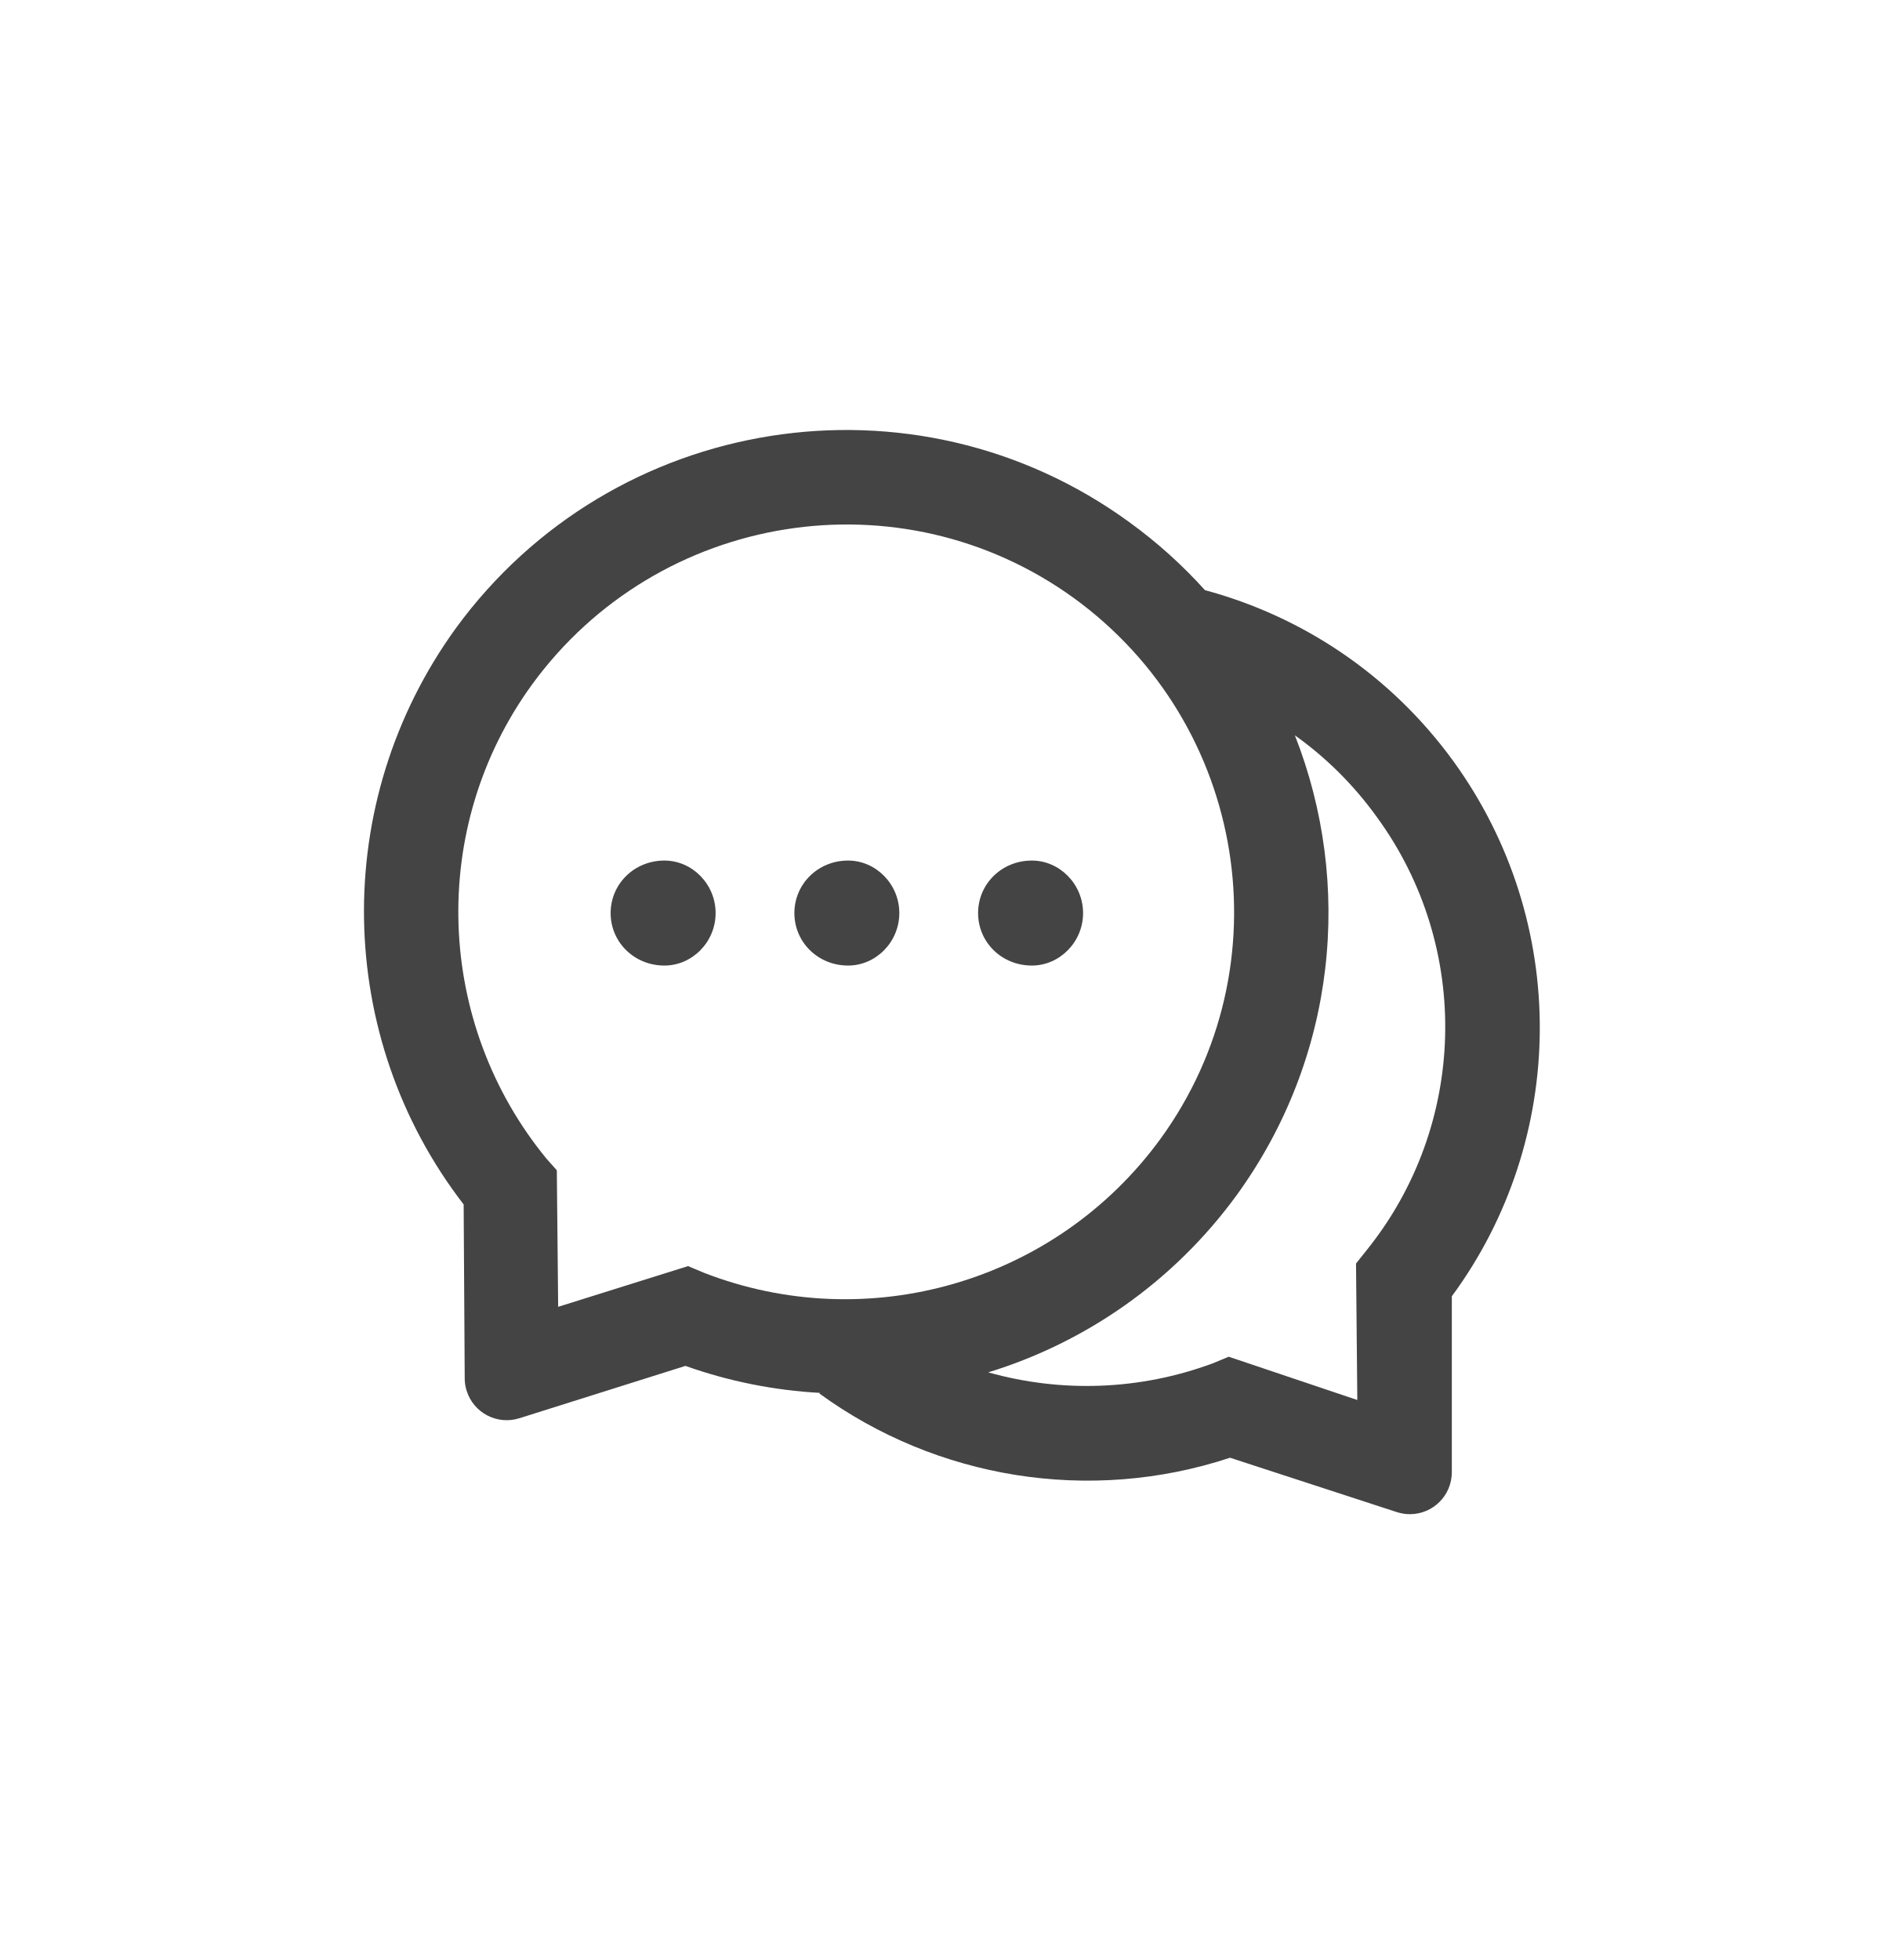
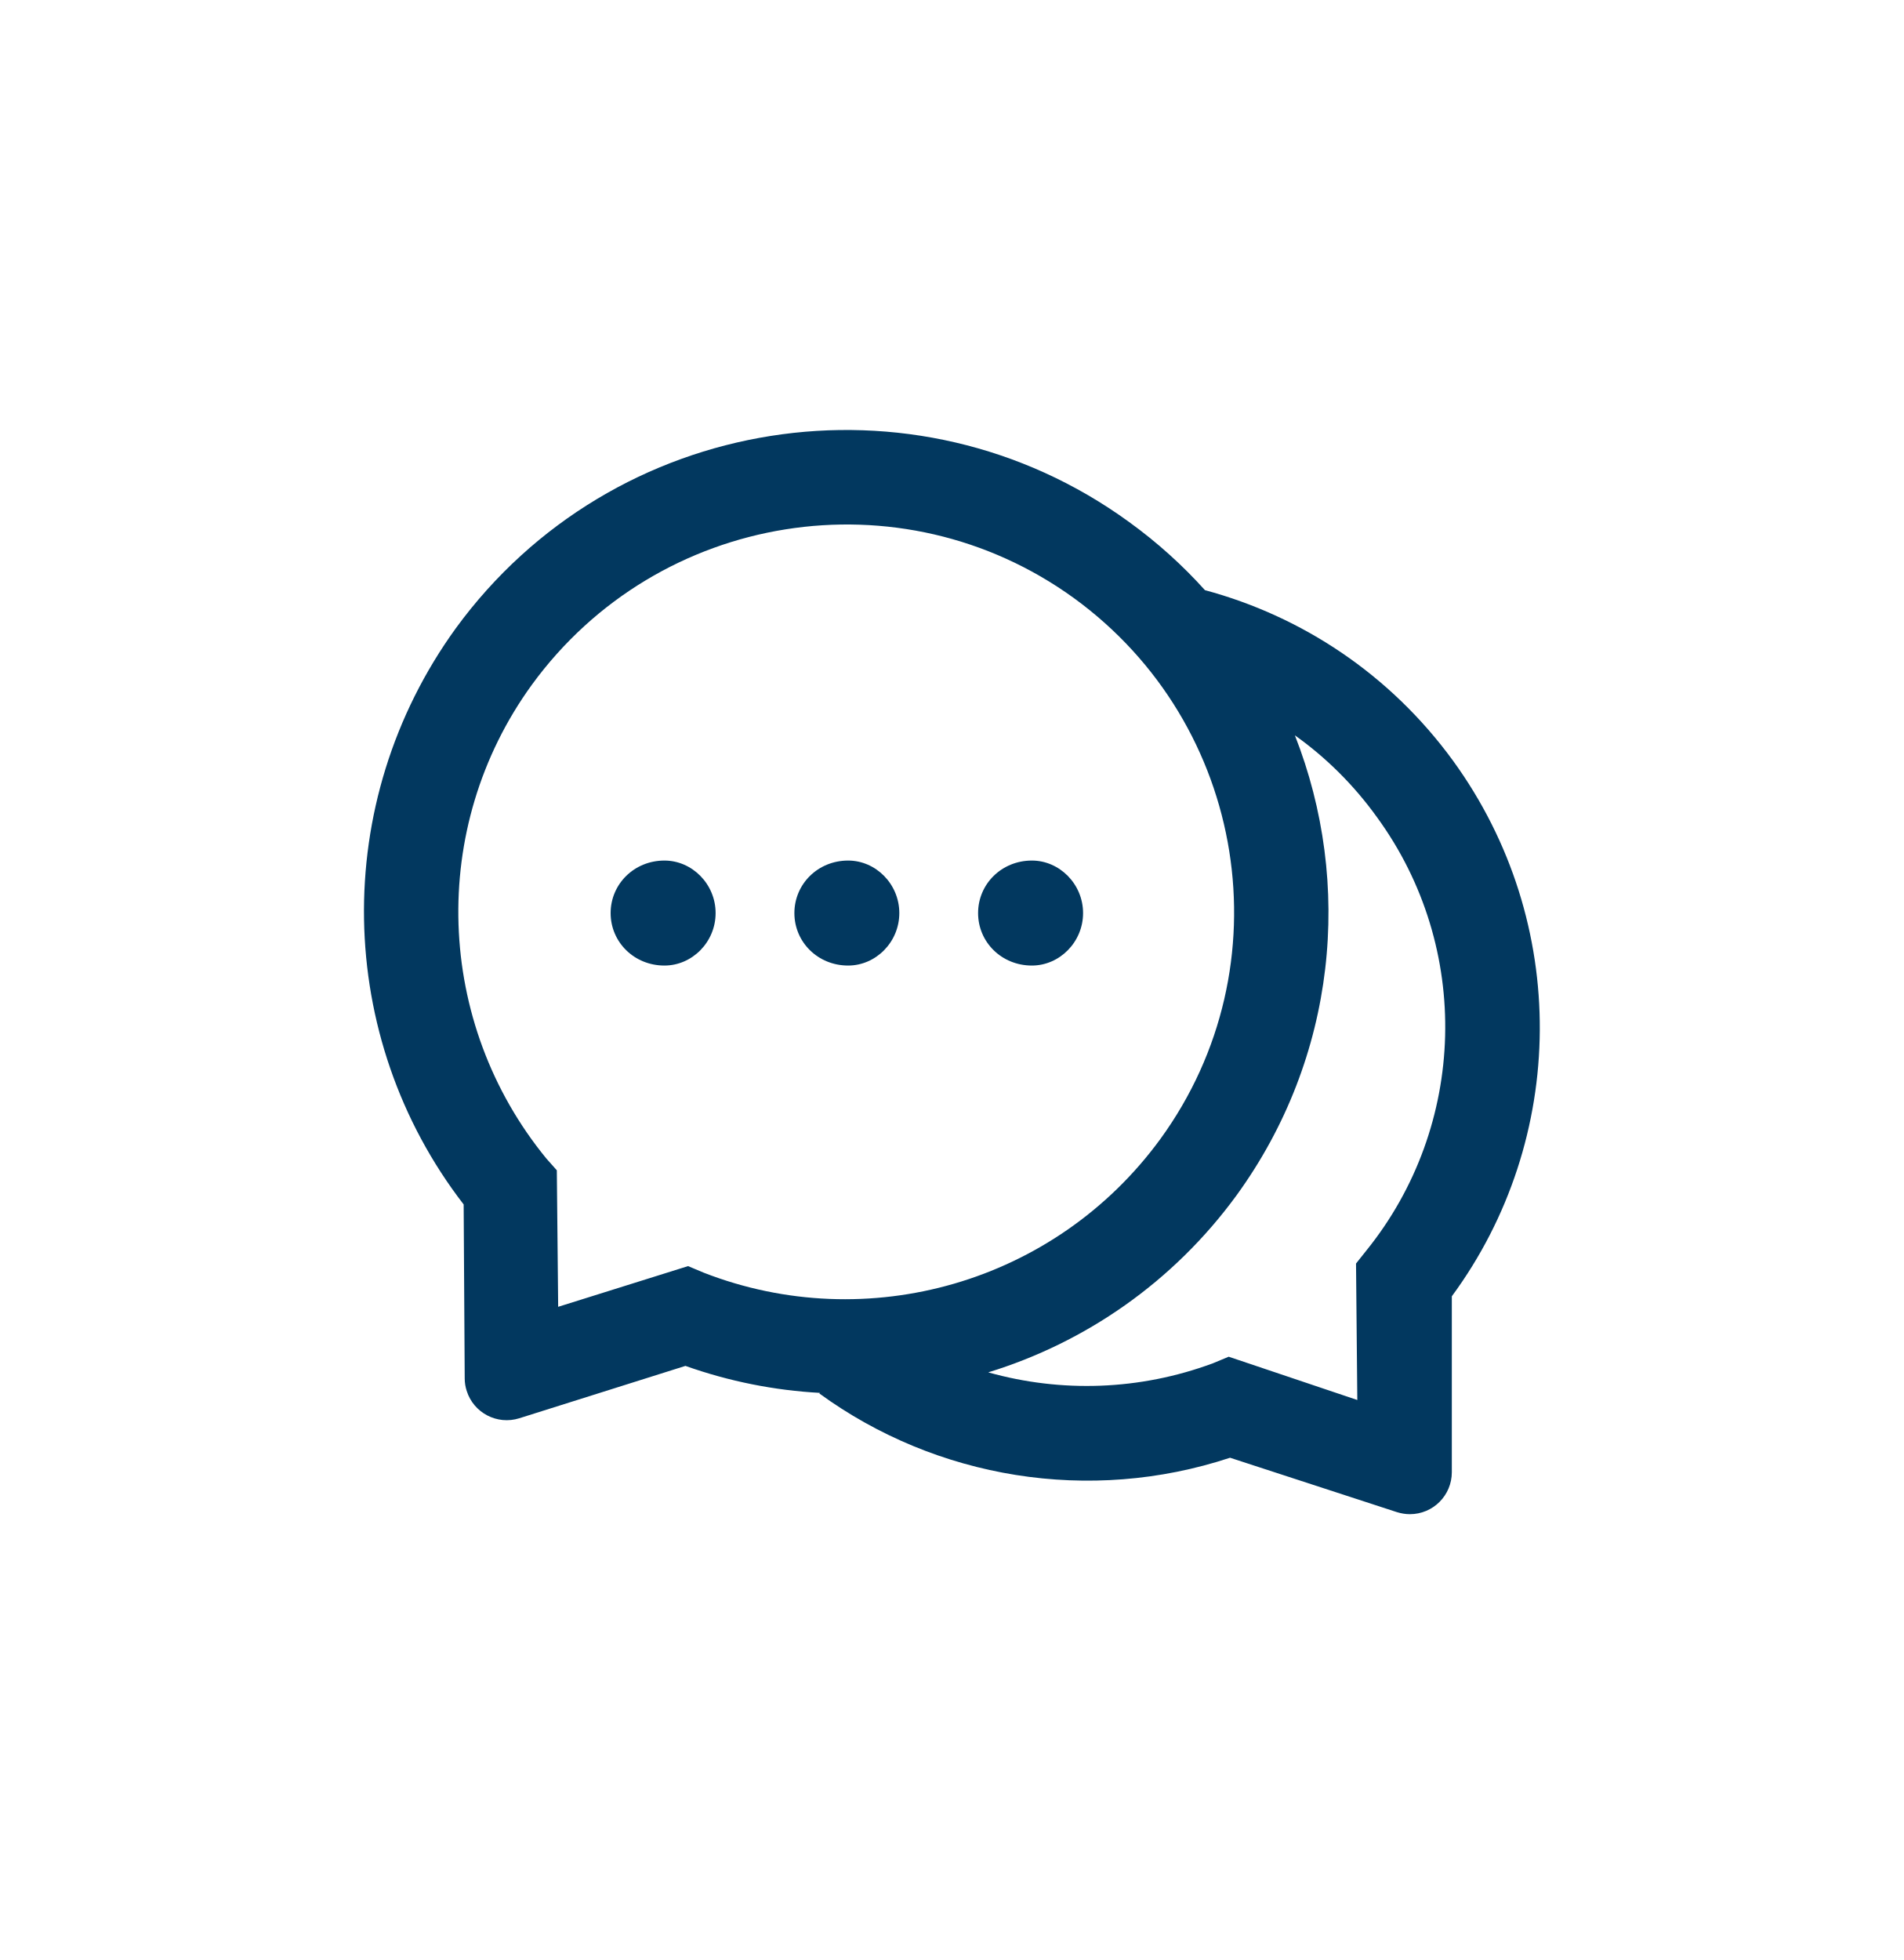
<svg xmlns="http://www.w3.org/2000/svg" width="34" height="35" viewBox="0 0 34 35" fill="none">
-   <path d="M18.43 15.367C17.888 15.367 17.469 15.787 17.469 16.305C17.469 16.823 17.888 17.242 18.43 17.242C18.924 17.242 19.344 16.823 19.344 16.305C19.344 15.787 18.924 15.367 18.43 15.367ZM11.867 15.367C11.326 15.367 10.906 15.787 10.906 16.305C10.906 16.823 11.326 17.242 11.867 17.242C12.362 17.242 12.781 16.823 12.781 16.305C12.781 15.787 12.362 15.367 11.867 15.367Z" fill="#454444" />
-   <path d="M25.953 13.586C24.826 12.039 23.251 11.005 21.523 10.539V10.541C21.123 10.096 20.67 9.686 20.164 9.32C16.327 6.531 10.941 7.382 8.141 11.219C5.884 14.336 5.98 18.529 8.281 21.508L8.3 24.616C8.3 24.691 8.312 24.766 8.335 24.836C8.459 25.232 8.881 25.45 9.275 25.326L12.242 24.391C13.027 24.67 13.838 24.829 14.645 24.873L14.633 24.883C16.721 26.404 19.459 26.861 21.969 26.031L24.948 27.002C25.023 27.025 25.1 27.039 25.18 27.039C25.595 27.039 25.93 26.704 25.93 26.289V23.148C27.994 20.345 28.048 16.471 25.953 13.586ZM12.57 22.727L12.289 22.609L9.969 23.336L9.945 20.898L9.758 20.688C7.775 18.269 7.644 14.784 9.5 12.227C11.759 9.128 16.091 8.444 19.18 10.68C22.278 12.932 22.965 17.256 20.727 20.336C18.849 22.912 15.488 23.863 12.57 22.727ZM24.406 22.328L24.219 22.563L24.242 25L21.945 24.227L21.664 24.344C20.352 24.831 18.952 24.871 17.656 24.508L17.651 24.506C19.384 23.974 20.954 22.895 22.086 21.344C23.877 18.876 24.167 15.775 23.127 13.131L23.141 13.141C23.68 13.527 24.174 14.01 24.594 14.594C26.295 16.928 26.199 20.106 24.406 22.328Z" fill="#454444" />
-   <path d="M15.148 15.367C14.607 15.367 14.188 15.787 14.188 16.305C14.188 16.823 14.607 17.242 15.148 17.242C15.643 17.242 16.062 16.823 16.062 16.305C16.062 15.787 15.643 15.367 15.148 15.367Z" fill="#454444" />
+   <path d="M18.43 15.367C17.888 15.367 17.469 15.787 17.469 16.305C17.469 16.823 17.888 17.242 18.43 17.242C18.924 17.242 19.344 16.823 19.344 16.305C19.344 15.787 18.924 15.367 18.43 15.367ZM11.867 15.367C11.326 15.367 10.906 15.787 10.906 16.305C10.906 16.823 11.326 17.242 11.867 17.242C12.362 17.242 12.781 16.823 12.781 16.305C12.781 15.787 12.362 15.367 11.867 15.367Z" fill="#02385F" />
+   <path d="M25.953 13.586C24.826 12.039 23.251 11.005 21.523 10.539V10.541C21.123 10.096 20.67 9.686 20.164 9.32C16.327 6.531 10.941 7.382 8.141 11.219C5.884 14.336 5.98 18.529 8.281 21.508L8.3 24.616C8.3 24.691 8.312 24.766 8.335 24.836C8.459 25.232 8.881 25.45 9.275 25.326L12.242 24.391C13.027 24.67 13.838 24.829 14.645 24.873L14.633 24.883C16.721 26.404 19.459 26.861 21.969 26.031L24.948 27.002C25.023 27.025 25.1 27.039 25.18 27.039C25.595 27.039 25.93 26.704 25.93 26.289V23.148C27.994 20.345 28.048 16.471 25.953 13.586ZM12.57 22.727L12.289 22.609L9.969 23.336L9.945 20.898L9.758 20.688C7.775 18.269 7.644 14.784 9.5 12.227C11.759 9.128 16.091 8.444 19.18 10.68C22.278 12.932 22.965 17.256 20.727 20.336C18.849 22.912 15.488 23.863 12.57 22.727ZM24.406 22.328L24.219 22.563L24.242 25L21.945 24.227L21.664 24.344C20.352 24.831 18.952 24.871 17.656 24.508L17.651 24.506C19.384 23.974 20.954 22.895 22.086 21.344C23.877 18.876 24.167 15.775 23.127 13.131L23.141 13.141C23.68 13.527 24.174 14.01 24.594 14.594C26.295 16.928 26.199 20.106 24.406 22.328Z" fill="#02385F" />
+   <path d="M15.148 15.367C14.607 15.367 14.188 15.787 14.188 16.305C14.188 16.823 14.607 17.242 15.148 17.242C15.643 17.242 16.062 16.823 16.062 16.305C16.062 15.787 15.643 15.367 15.148 15.367Z" fill="#02385F" />
</svg>
